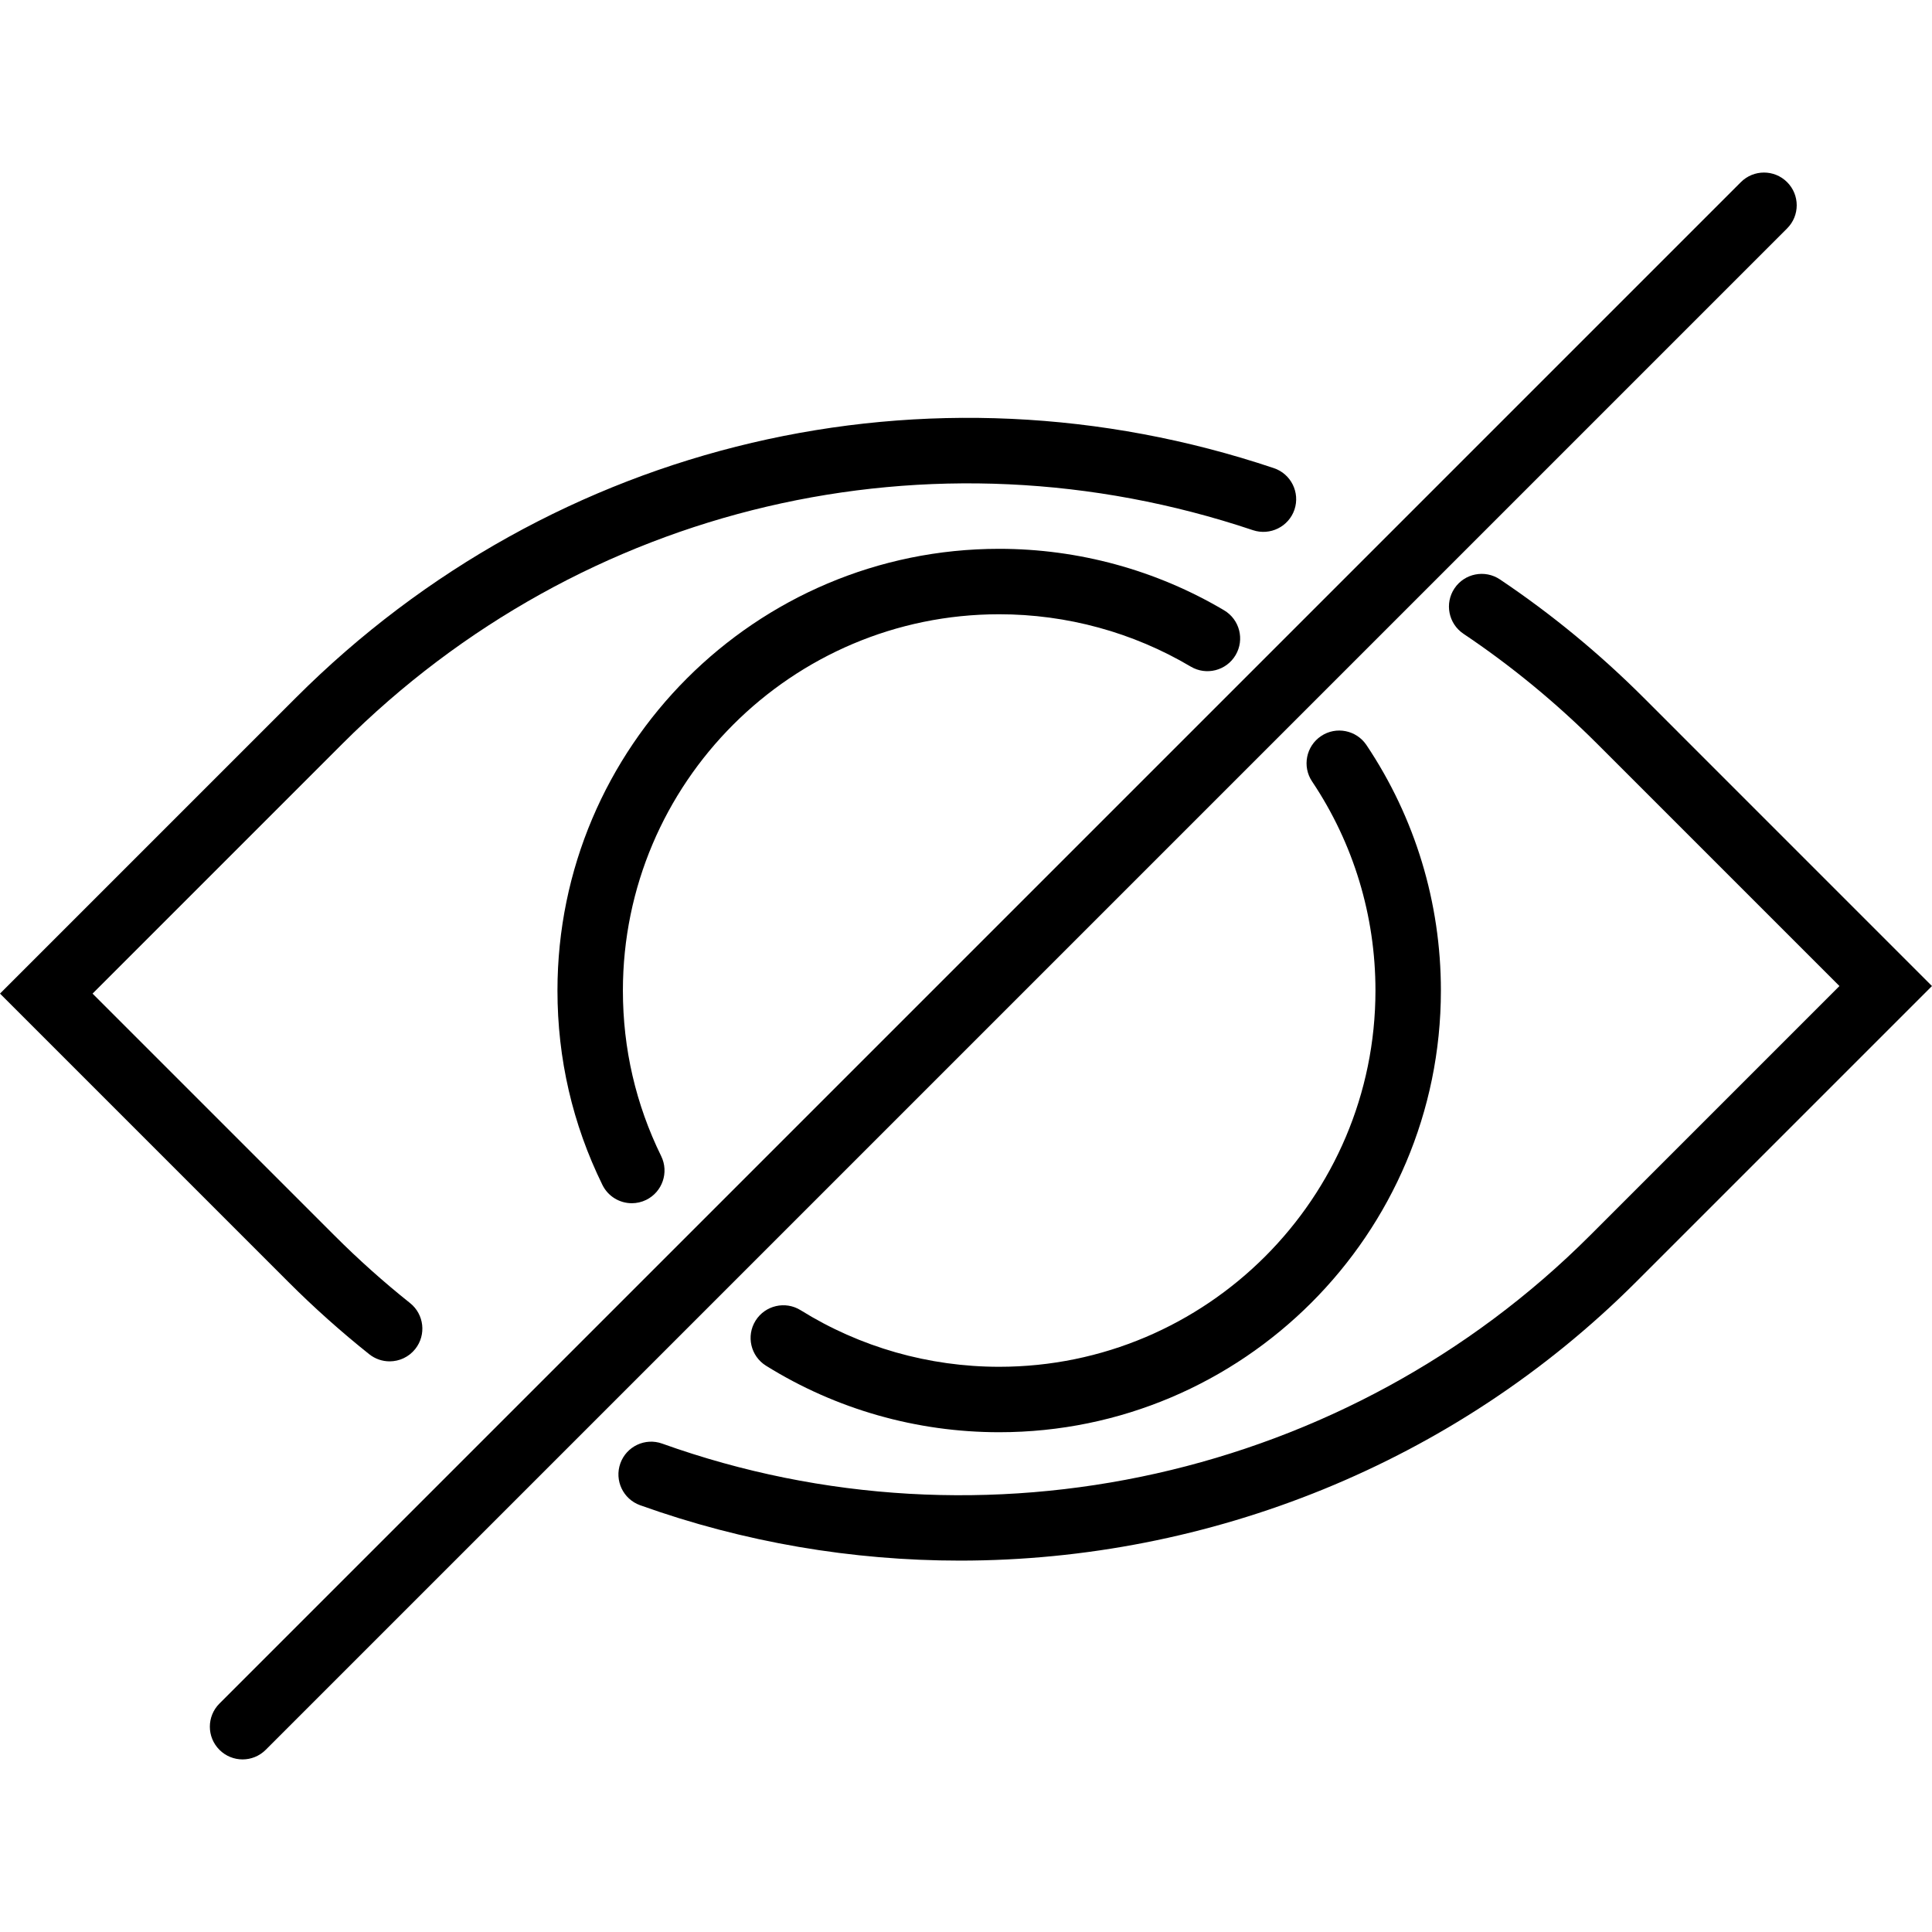
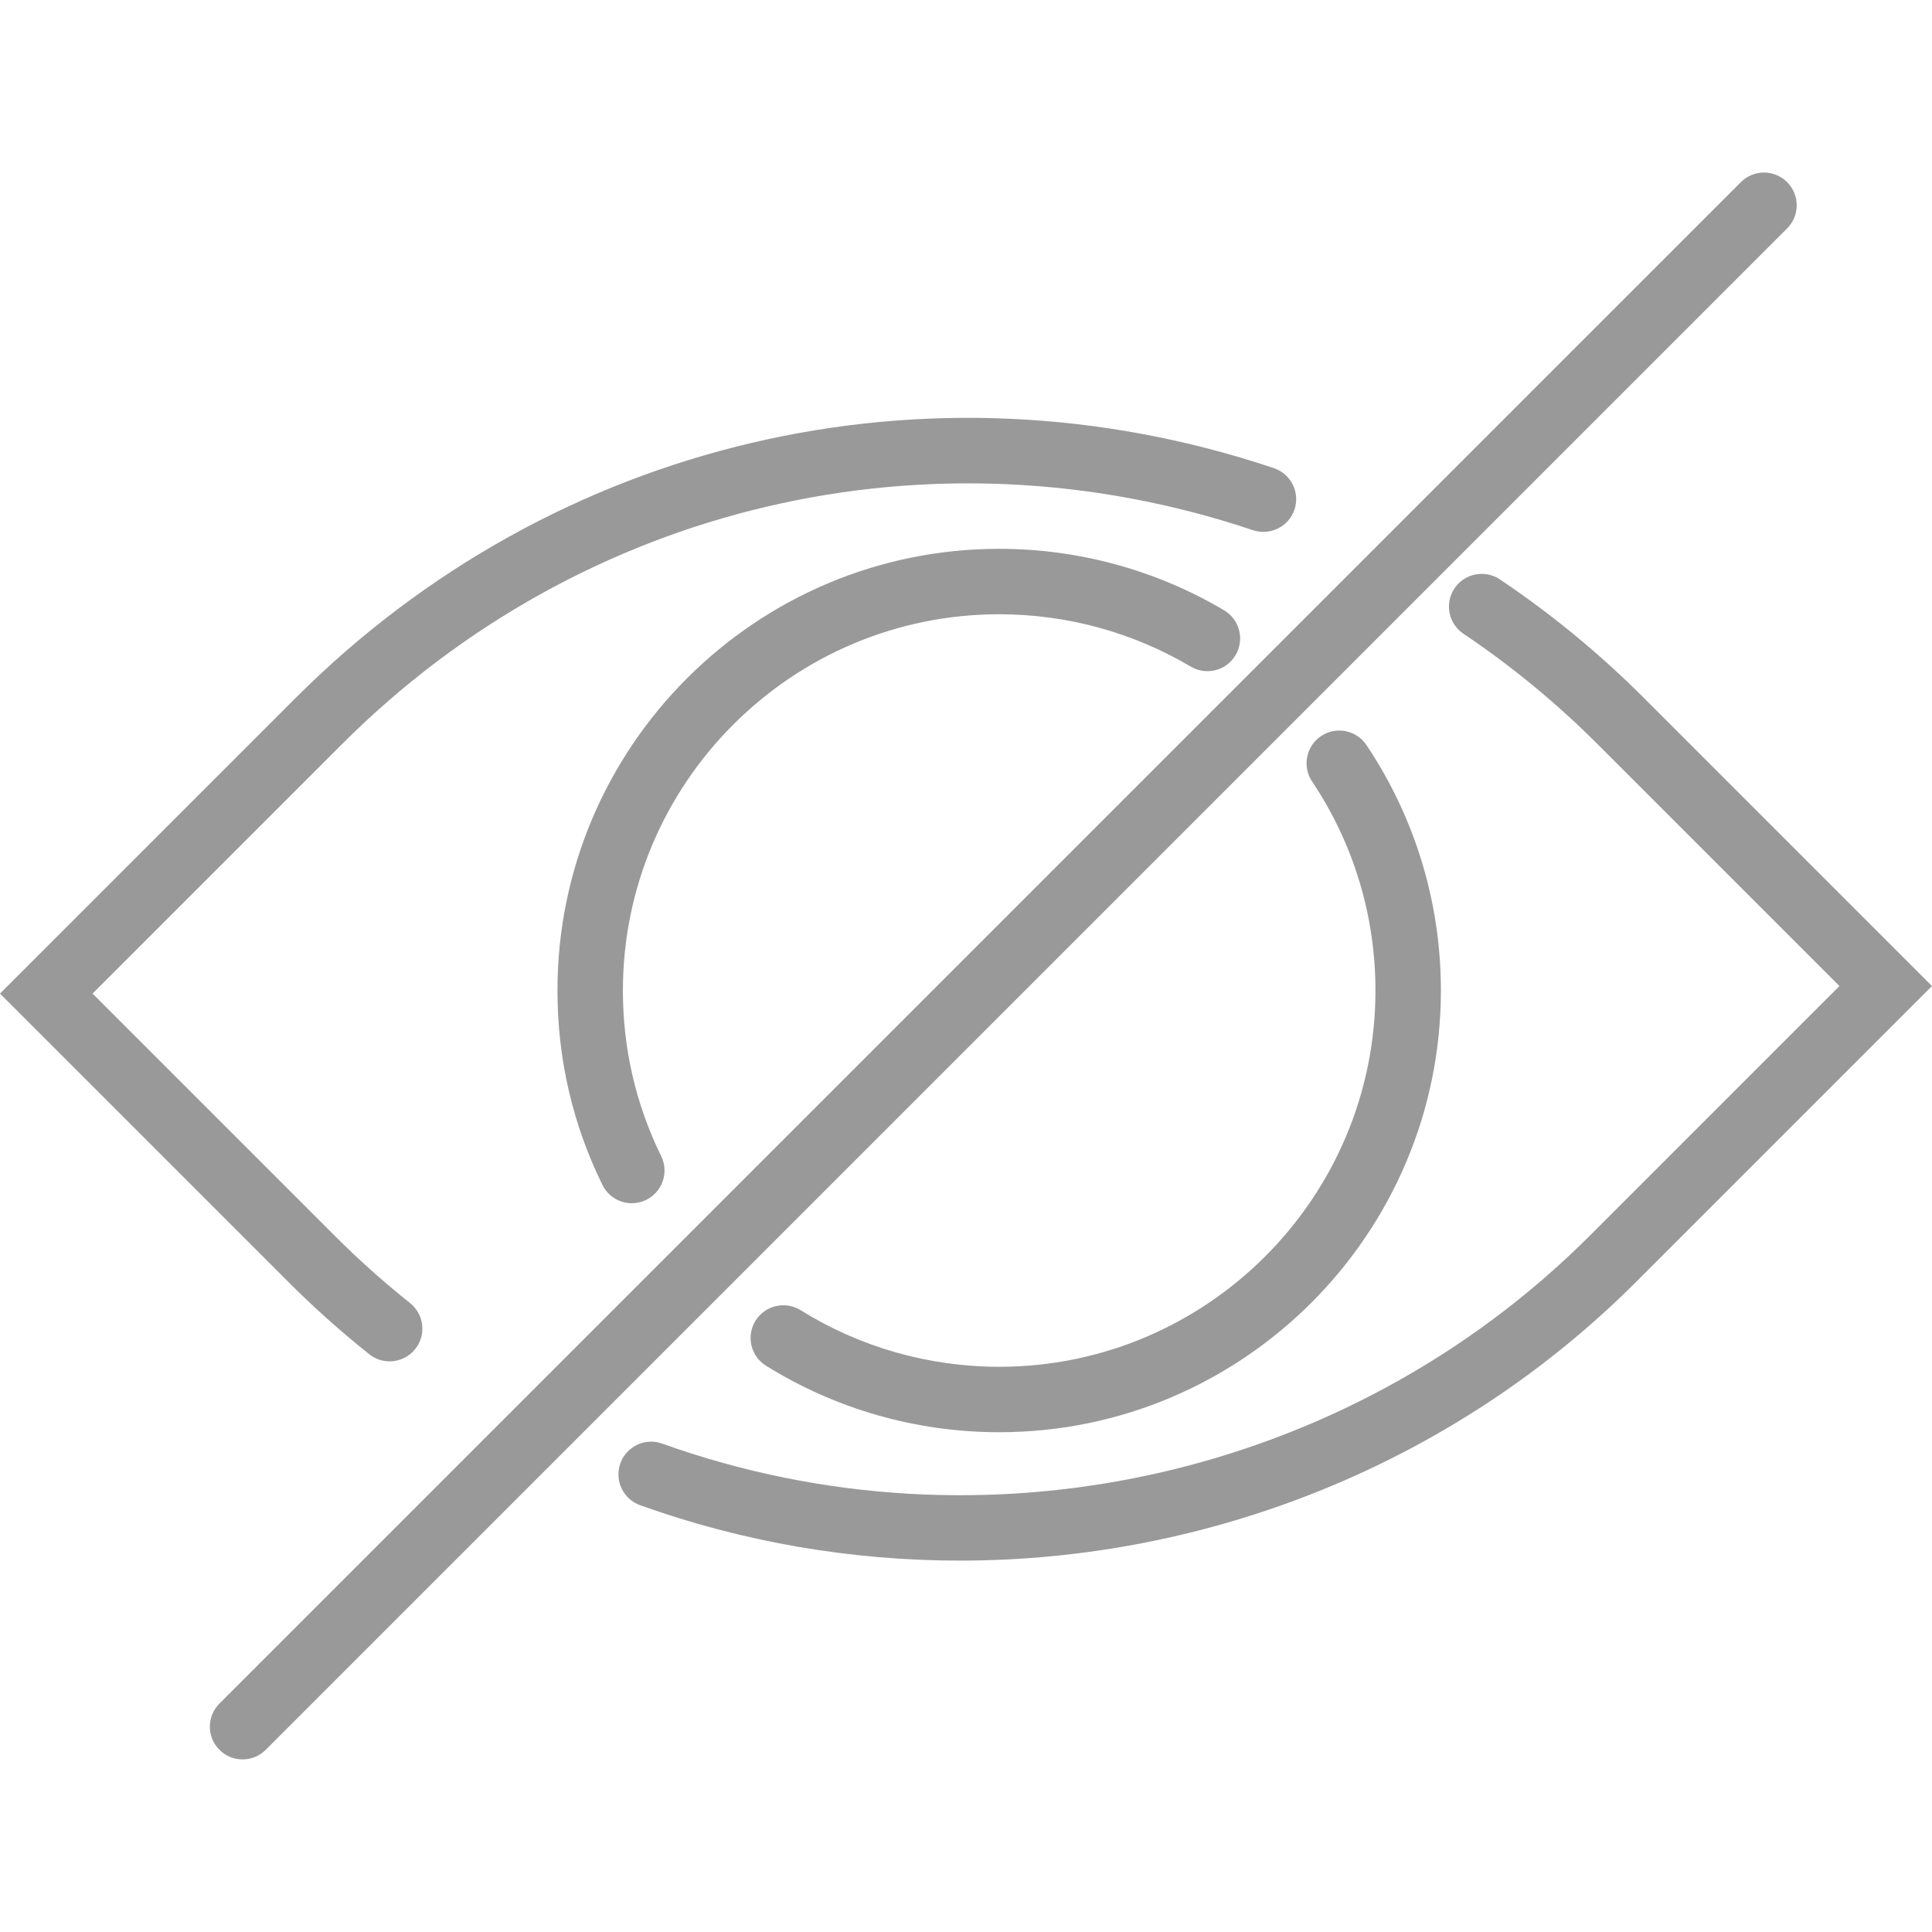
- <svg xmlns="http://www.w3.org/2000/svg" version="1.1" id="Capa_1" x="0px" y="0px" viewBox="0 0 59.049 59.049" style="enable-background:new 0 0 59.049 59.049;" xml:space="preserve">
+ <svg xmlns="http://www.w3.org/2000/svg" fill="#999" version="1.1" id="Capa_1" x="0px" y="0px" viewBox="0 0 59.049 59.049" style="enable-background:new 0 0 59.049 59.049;" xml:space="preserve">
  <g>
    <path d="M11.285,41.39c0.184,0.146,0.404,0.218,0.623,0.218c0.294,0,0.585-0.129,0.783-0.377c0.344-0.432,0.273-1.061-0.159-1.405   c-0.801-0.638-1.577-1.331-2.305-2.06l-7.398-7.398l7.629-7.629c7.334-7.333,18.003-9.836,27.839-6.534   c0.523,0.173,1.09-0.107,1.267-0.63c0.175-0.523-0.106-1.091-0.63-1.267c-10.562-3.545-22.016-0.857-29.89,7.016L0,30.368   l8.812,8.812C9.593,39.962,10.426,40.705,11.285,41.39z" />
    <path d="M50.237,21.325c-1.348-1.348-2.826-2.564-4.394-3.616c-0.458-0.307-1.081-0.185-1.388,0.273   c-0.308,0.458-0.185,1.08,0.273,1.388c1.46,0.979,2.838,2.113,4.094,3.369l7.398,7.398l-7.629,7.629   c-7.385,7.385-18.513,9.882-28.352,6.356c-0.52-0.187-1.093,0.084-1.279,0.604c-0.186,0.52,0.084,1.092,0.604,1.279   c3.182,1.14,6.49,1.693,9.776,1.693c7.621,0,15.124-2.977,20.665-8.518l9.043-9.043L50.237,21.325z" />
    <path d="M30.539,41.774c-2.153,0-4.251-0.598-6.07-1.73c-0.467-0.29-1.084-0.148-1.377,0.321c-0.292,0.469-0.148,1.085,0.321,1.377   c2.135,1.33,4.6,2.032,7.126,2.032c7.444,0,13.5-6.056,13.5-13.5c0-2.685-0.787-5.279-2.275-7.502   c-0.308-0.459-0.93-0.582-1.387-0.275c-0.459,0.308-0.582,0.929-0.275,1.387c1.267,1.893,1.937,4.102,1.937,6.39   C42.039,36.616,36.88,41.774,30.539,41.774z" />
    <path d="M30.539,18.774c2.065,0,4.089,0.553,5.855,1.6c0.474,0.281,1.088,0.125,1.37-0.351c0.281-0.475,0.125-1.088-0.351-1.37   c-2.074-1.229-4.451-1.879-6.875-1.879c-7.444,0-13.5,6.056-13.5,13.5c0,2.084,0.462,4.083,1.374,5.941   c0.174,0.354,0.529,0.56,0.899,0.56c0.147,0,0.298-0.033,0.439-0.102c0.496-0.244,0.701-0.843,0.458-1.338   c-0.776-1.582-1.17-3.284-1.17-5.06C19.039,23.933,24.198,18.774,30.539,18.774z" />
    <path d="M54.621,5.567c-0.391-0.391-1.023-0.391-1.414,0l-46.5,46.5c-0.391,0.391-0.391,1.023,0,1.414   c0.195,0.195,0.451,0.293,0.707,0.293s0.512-0.098,0.707-0.293l46.5-46.5C55.012,6.591,55.012,5.958,54.621,5.567z" />
  </g>
  <g>
</g>
  <g>
</g>
  <g>
</g>
  <g>
</g>
  <g>
</g>
  <g>
</g>
  <g>
</g>
  <g>
</g>
  <g>
</g>
  <g>
</g>
  <g>
</g>
  <g>
</g>
  <g>
</g>
  <g>
</g>
  <g>
</g>
</svg>
